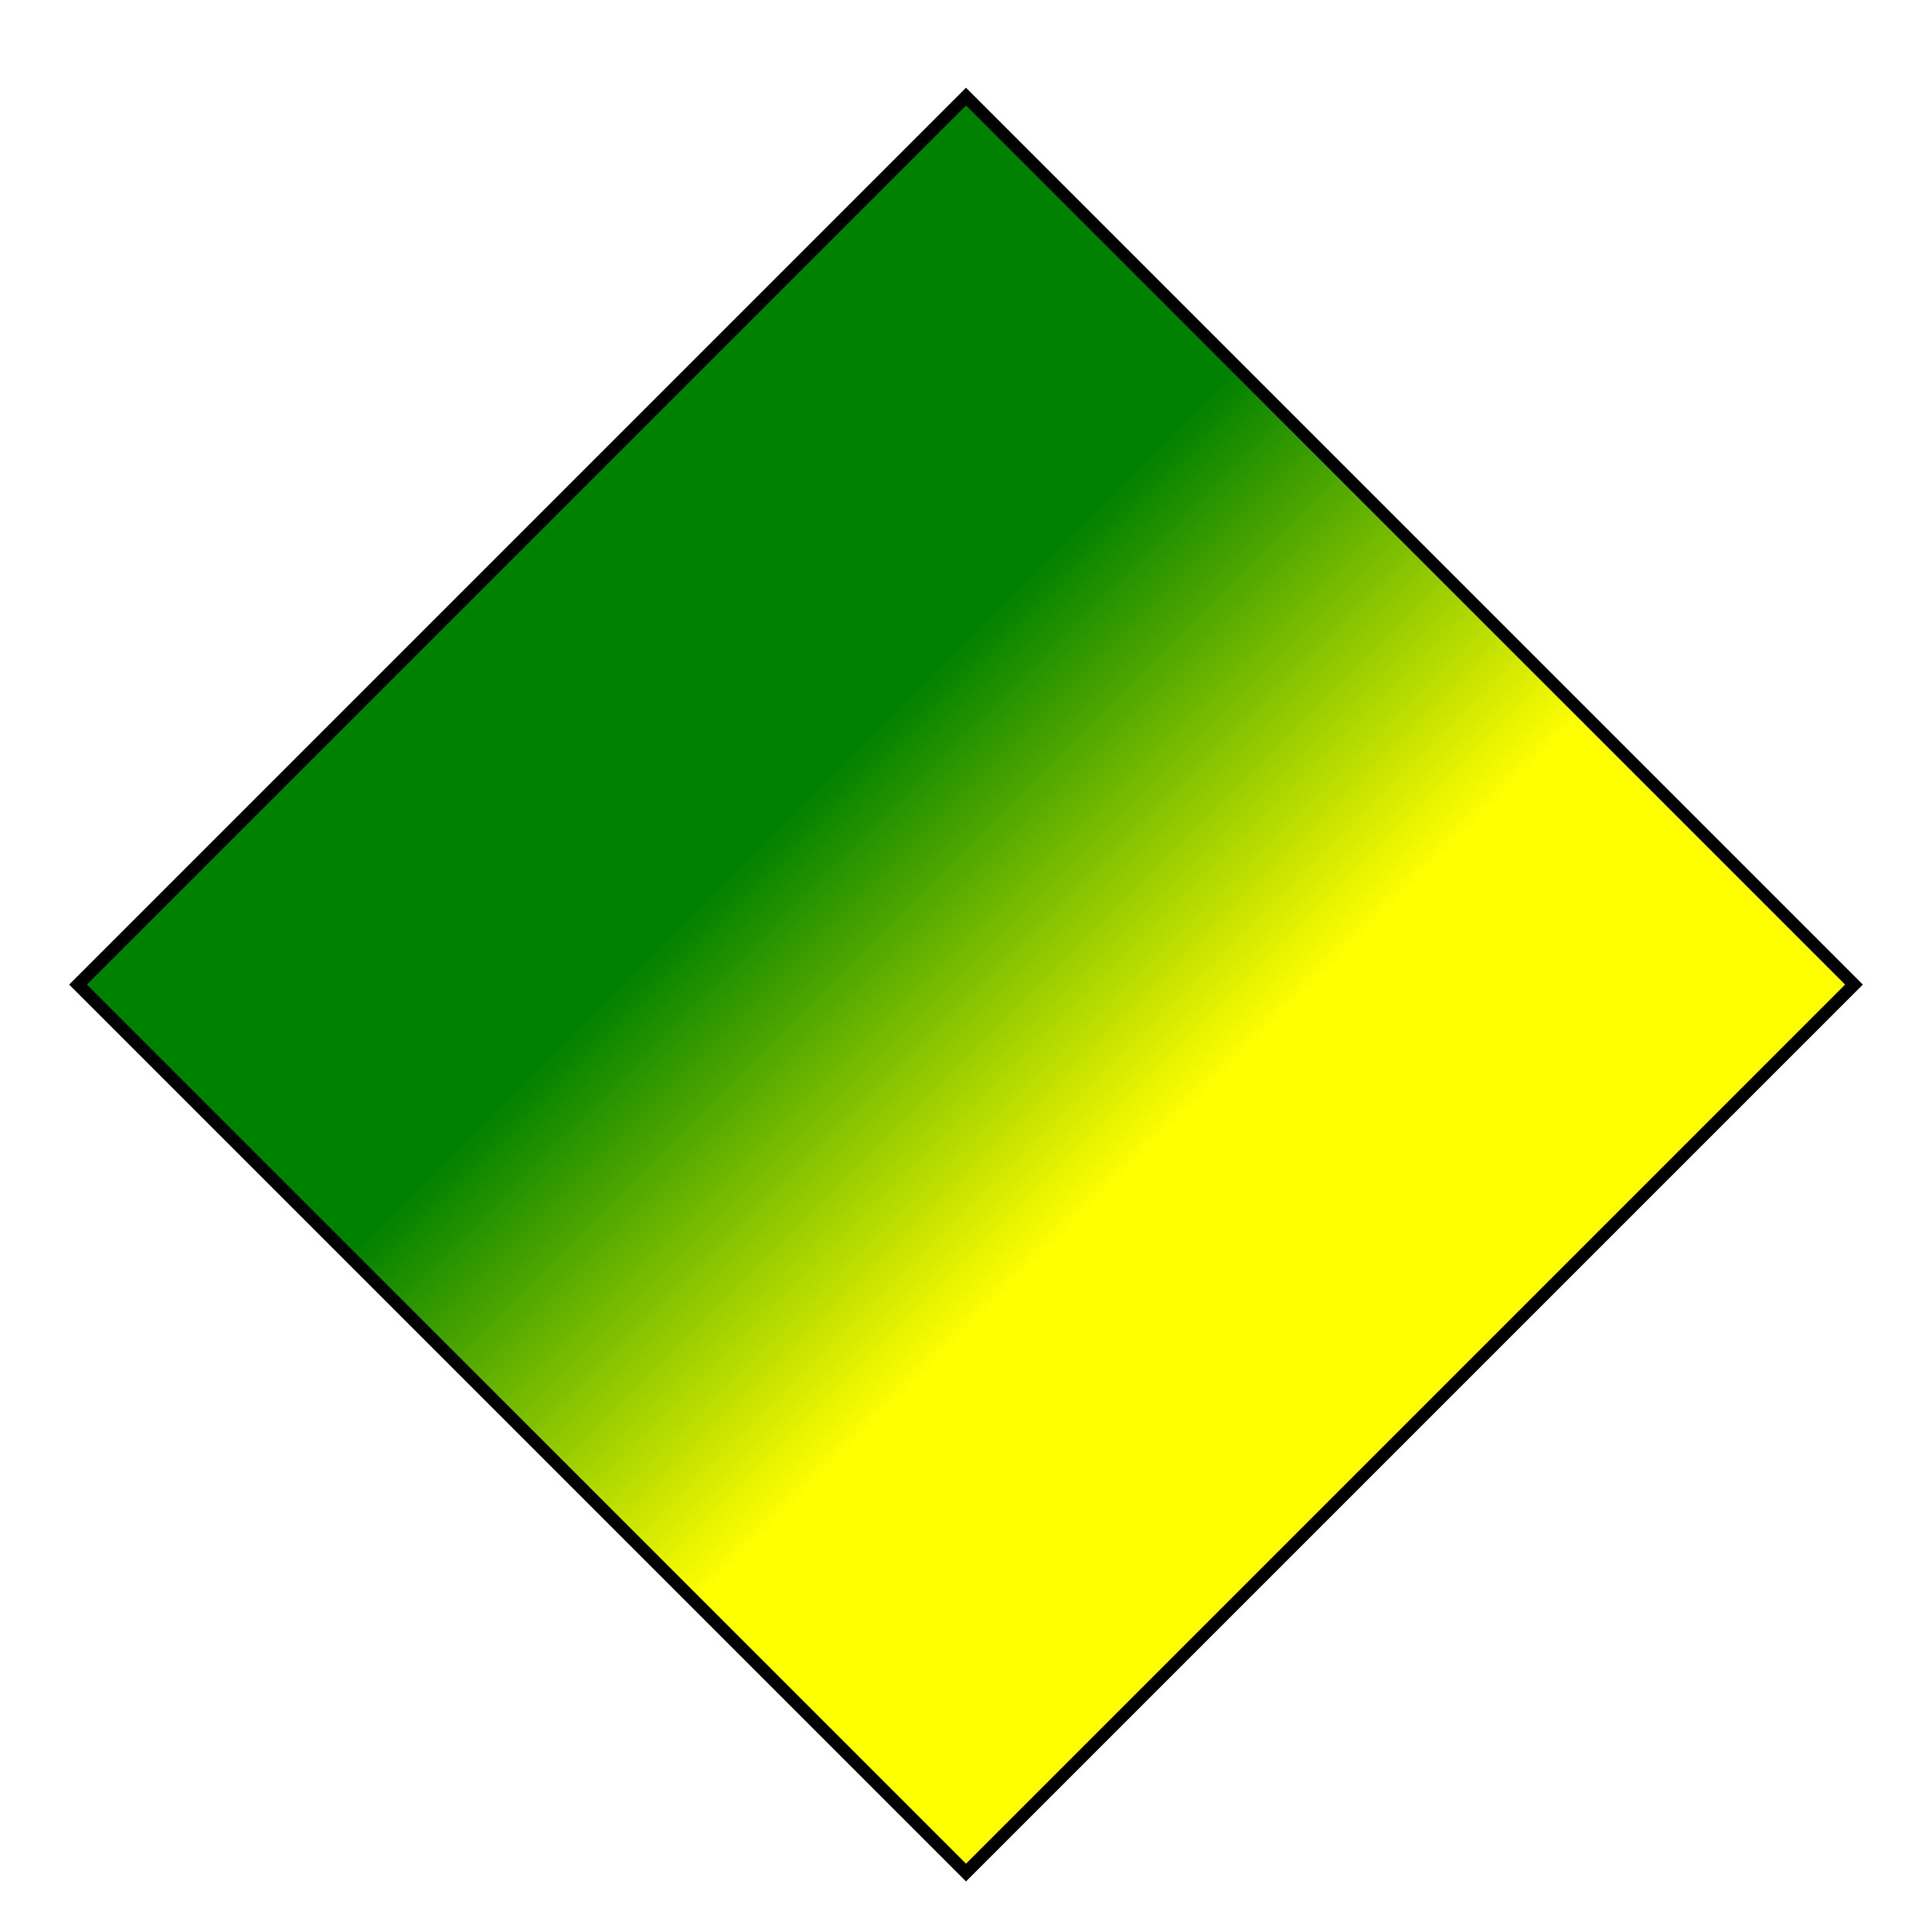
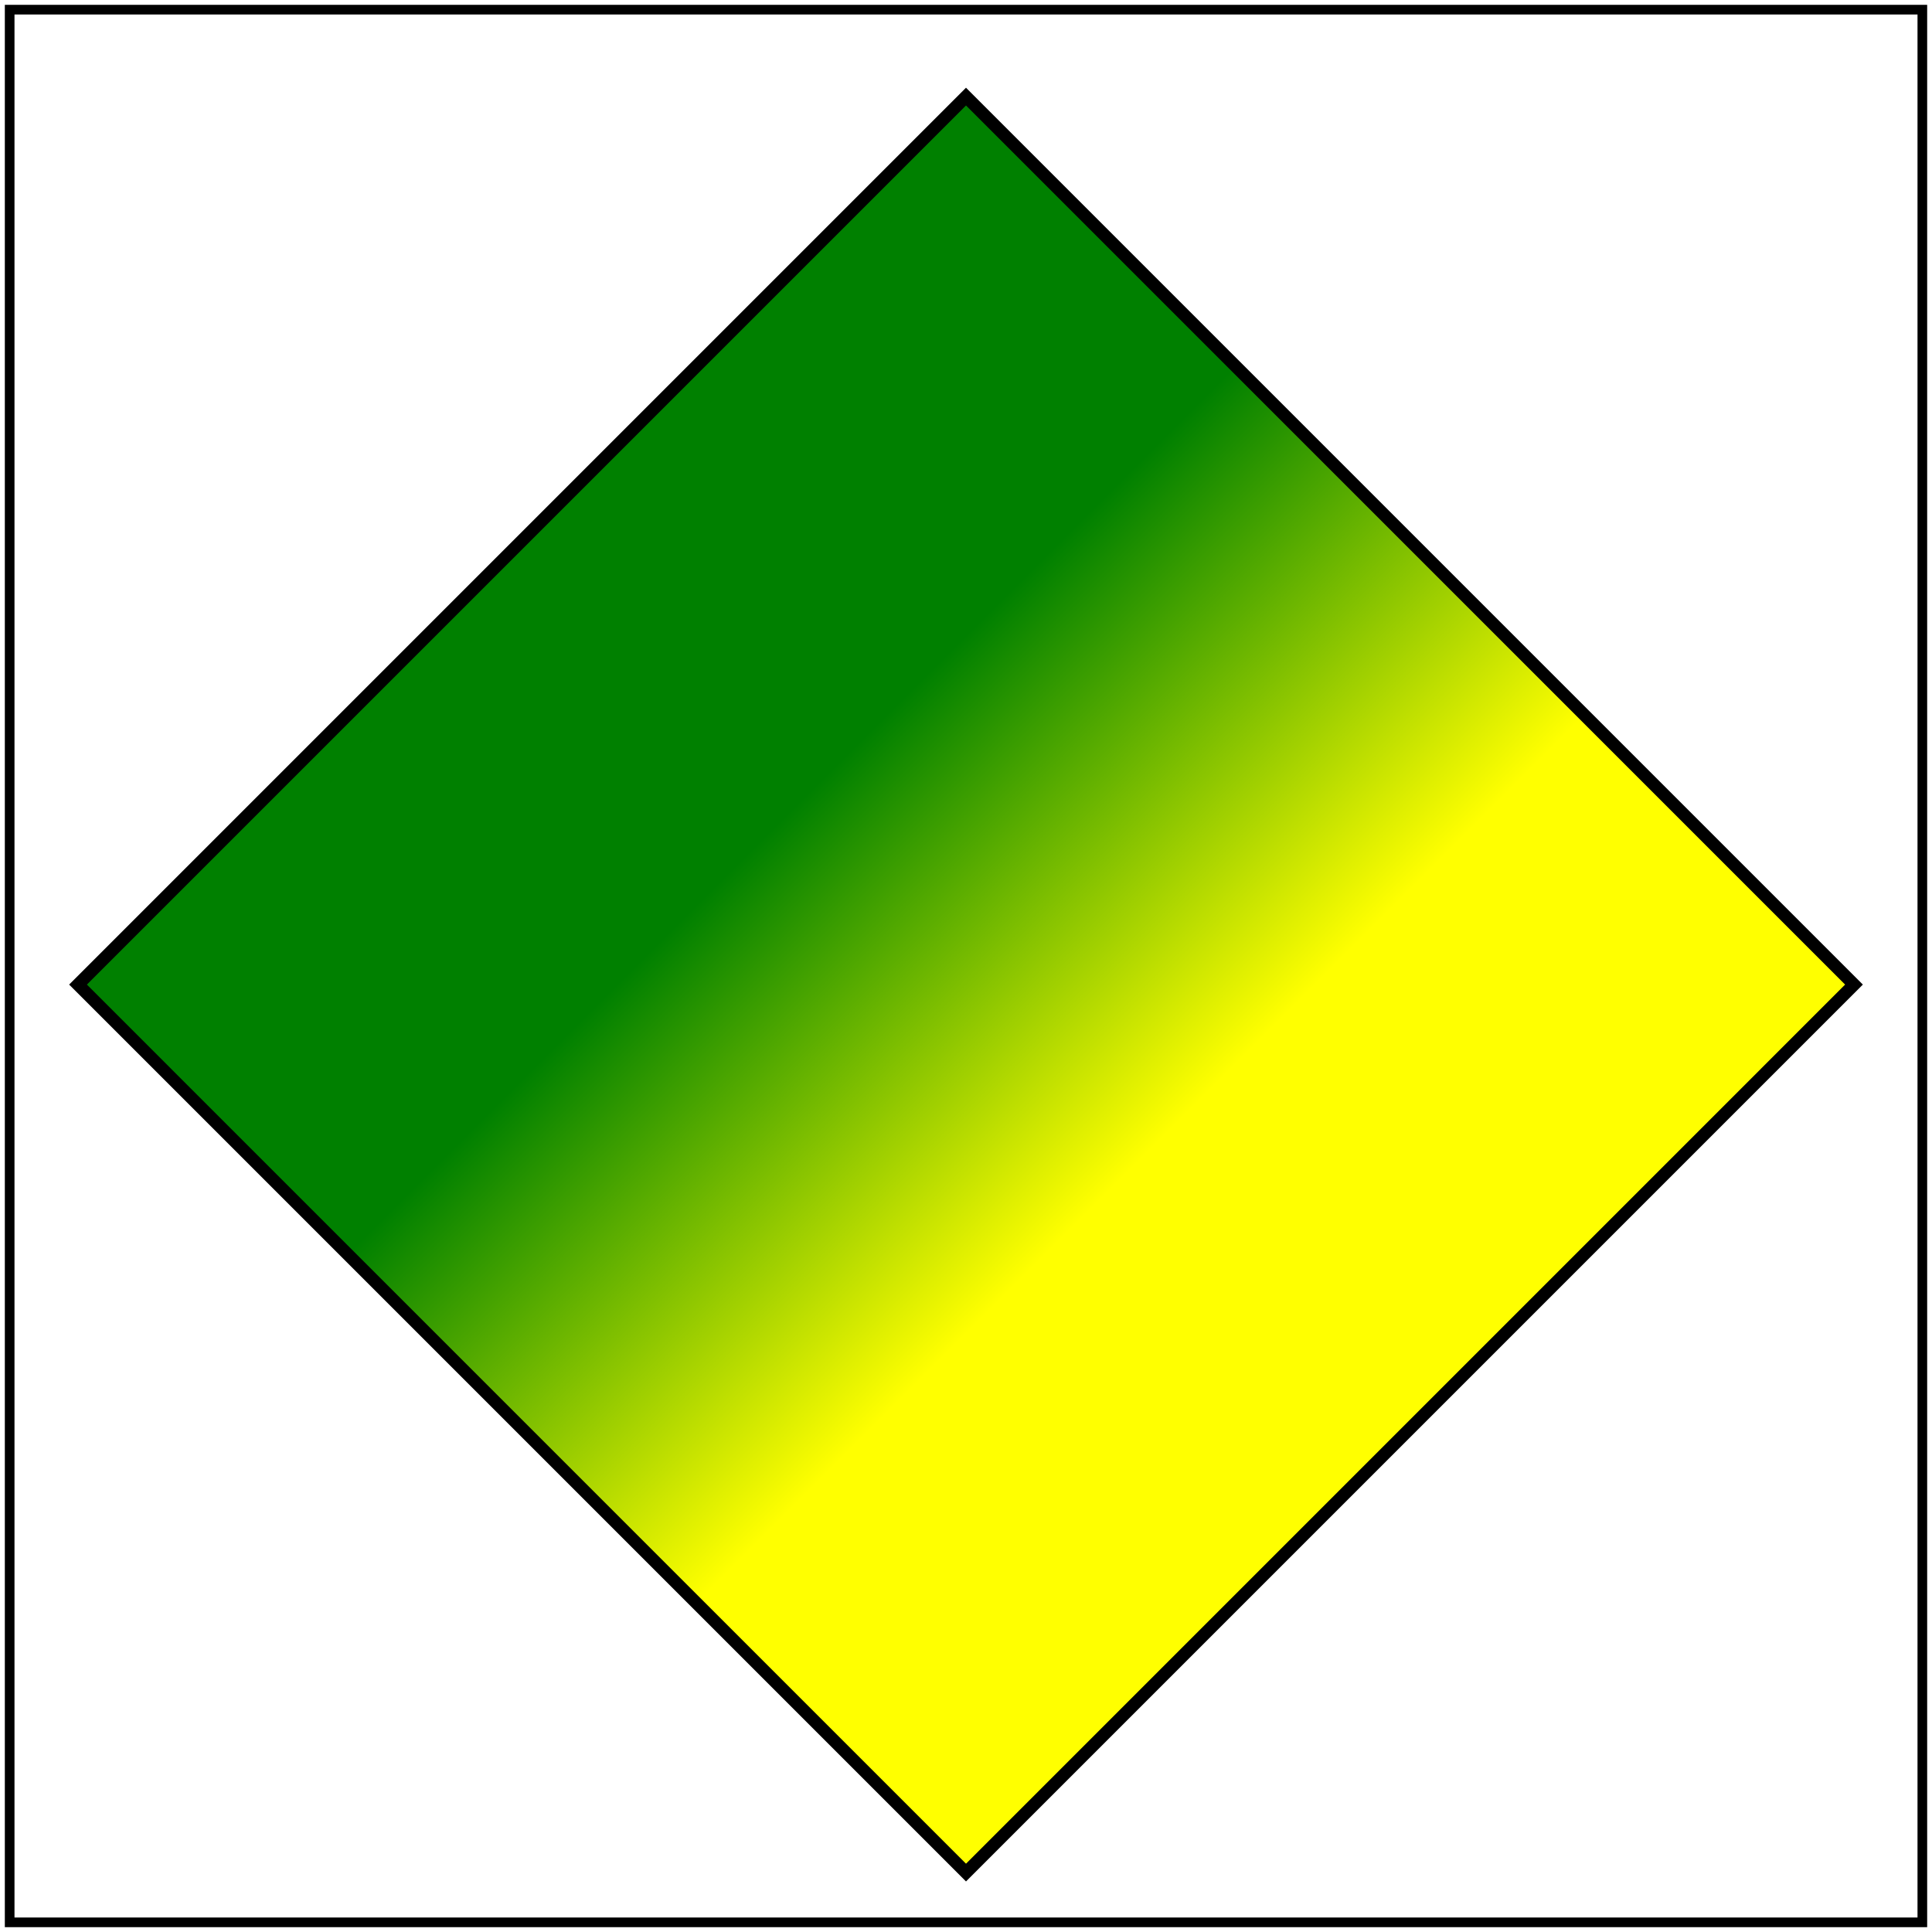
<svg xmlns="http://www.w3.org/2000/svg" id="svg1" viewBox="0 0 200 200">
  <linearGradient id="lg1">
    <stop offset="0.3" stop-color="green" />
    <stop offset="0.7" stop-color="yellow" />
  </linearGradient>
  <rect id="rect1" transform="translate(100 10) rotate(45) scale(1.3 1.3)" width="100" height="100" stroke="black" fill="url(#lg1)" />
+   <rect id="frame" x="1" y="1" width="198" height="198" fill="none" stroke="black" />
</svg>
